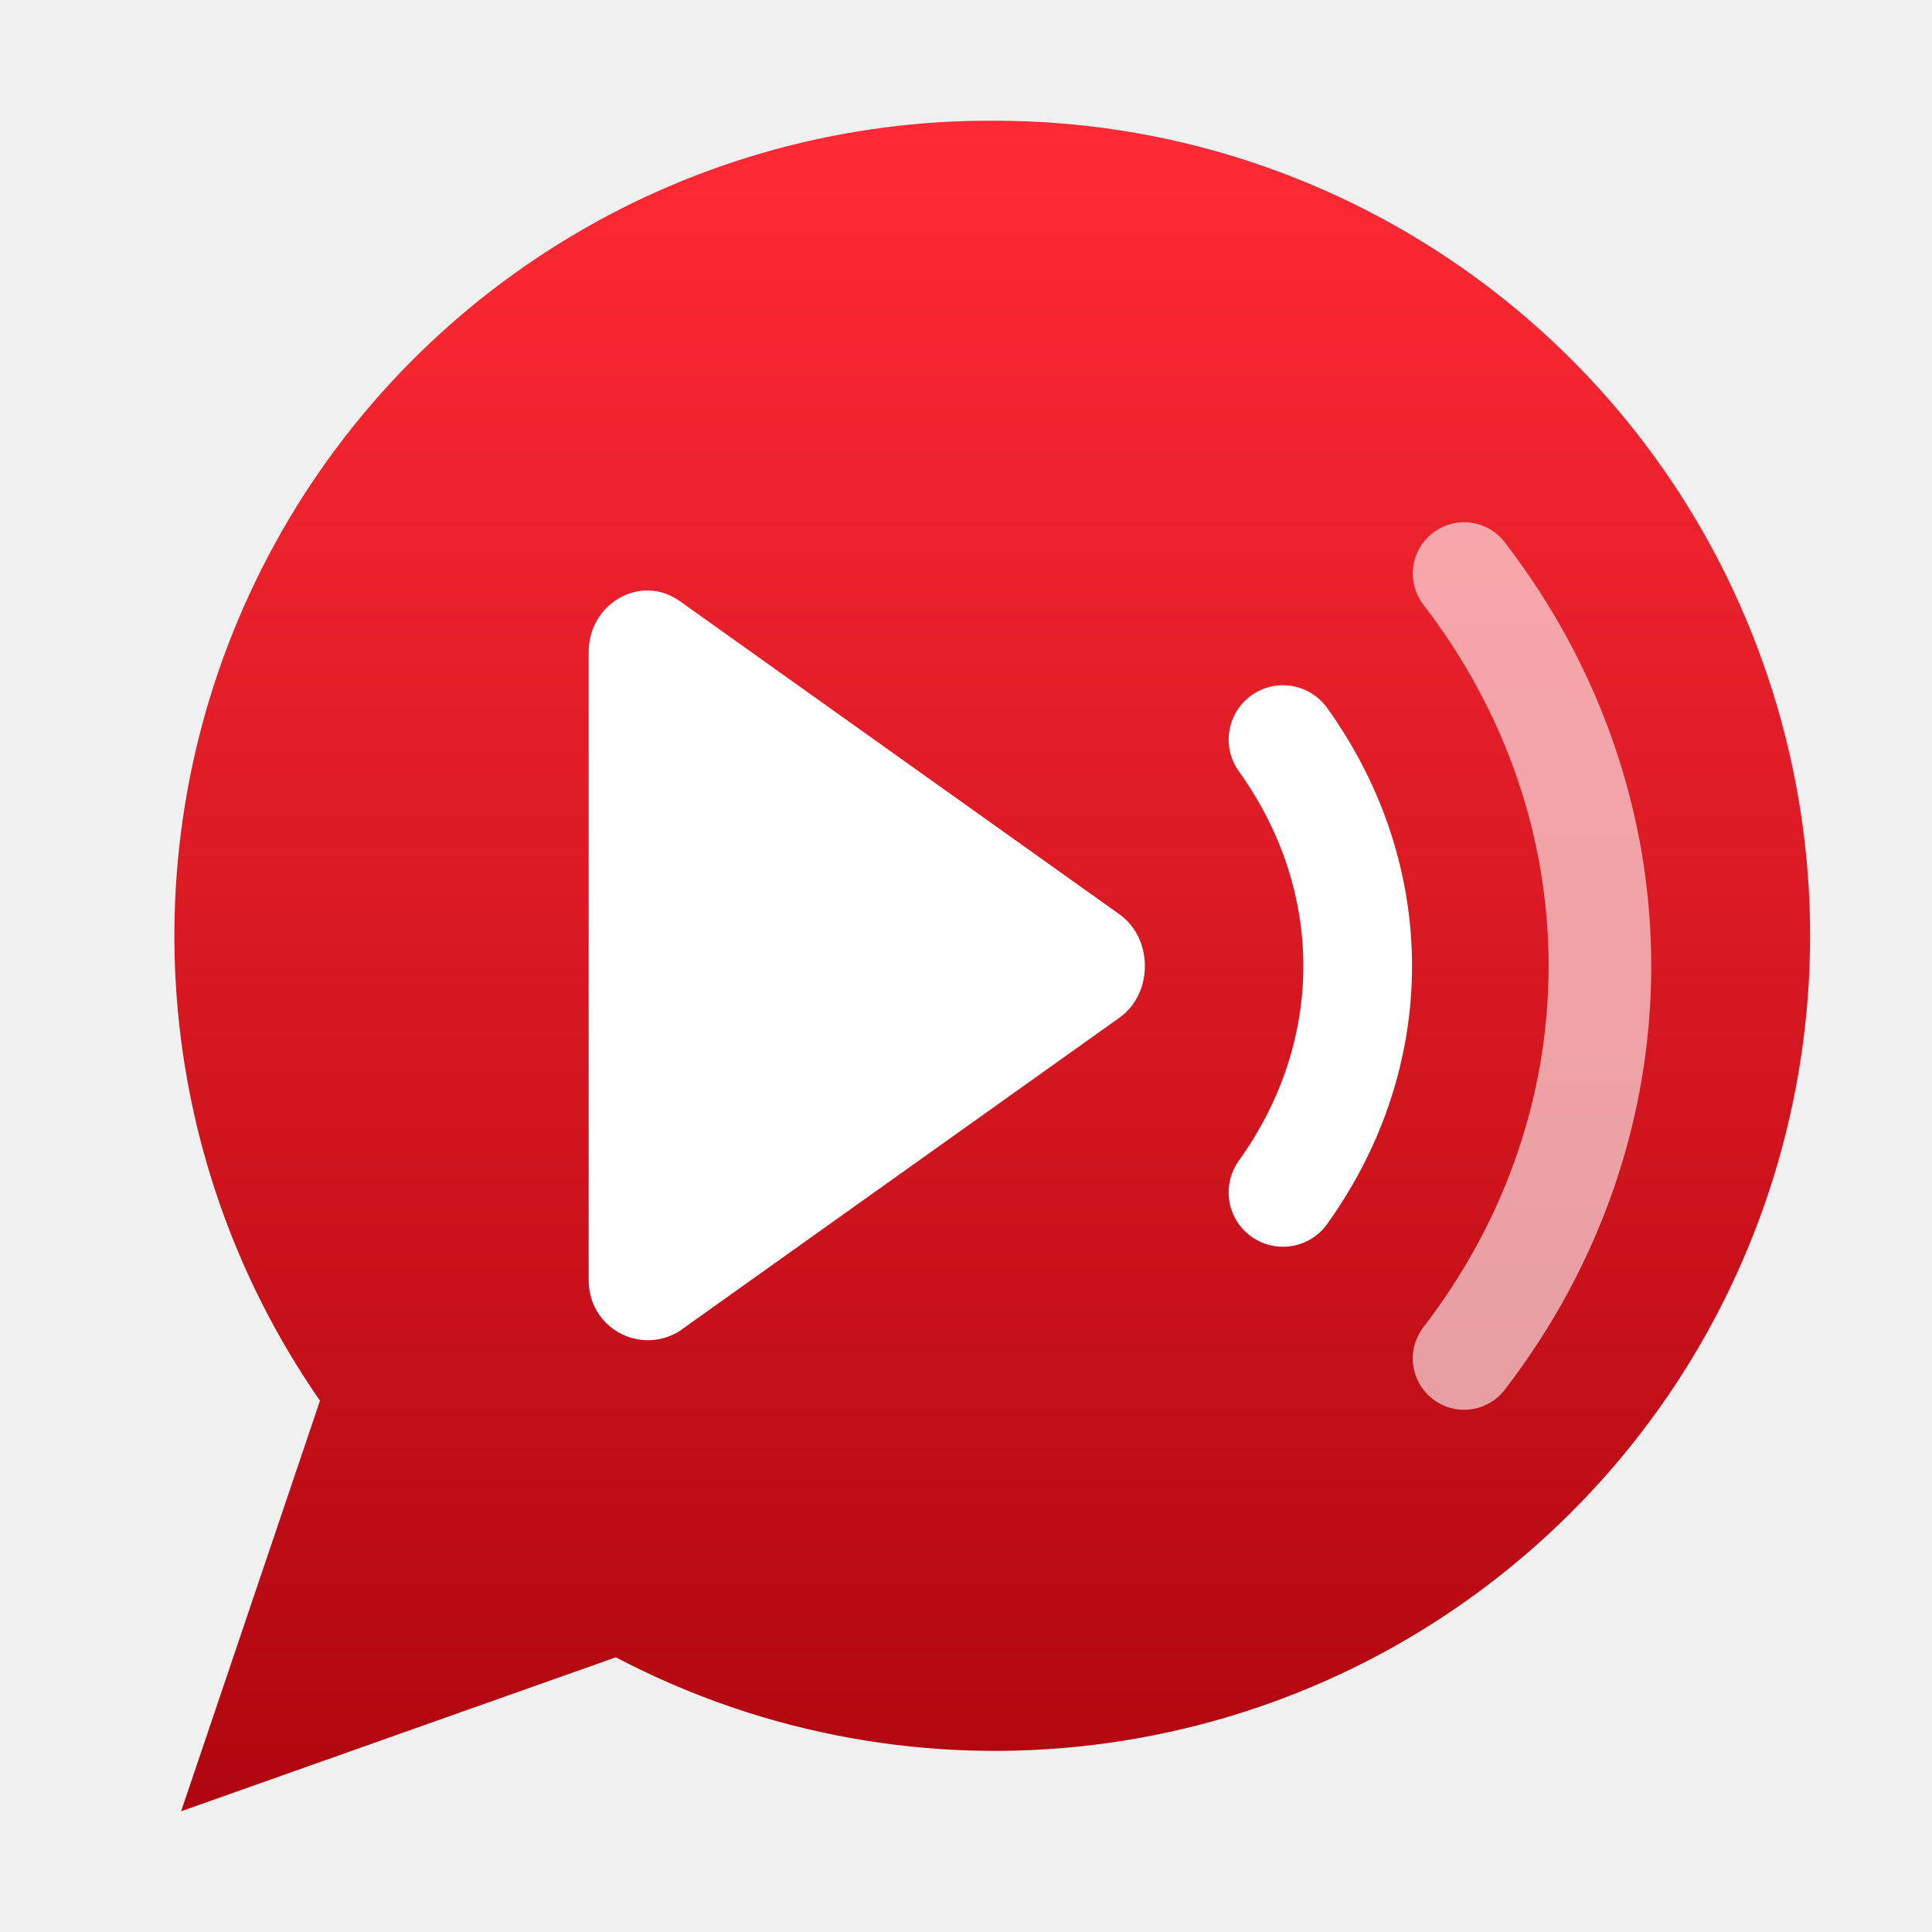
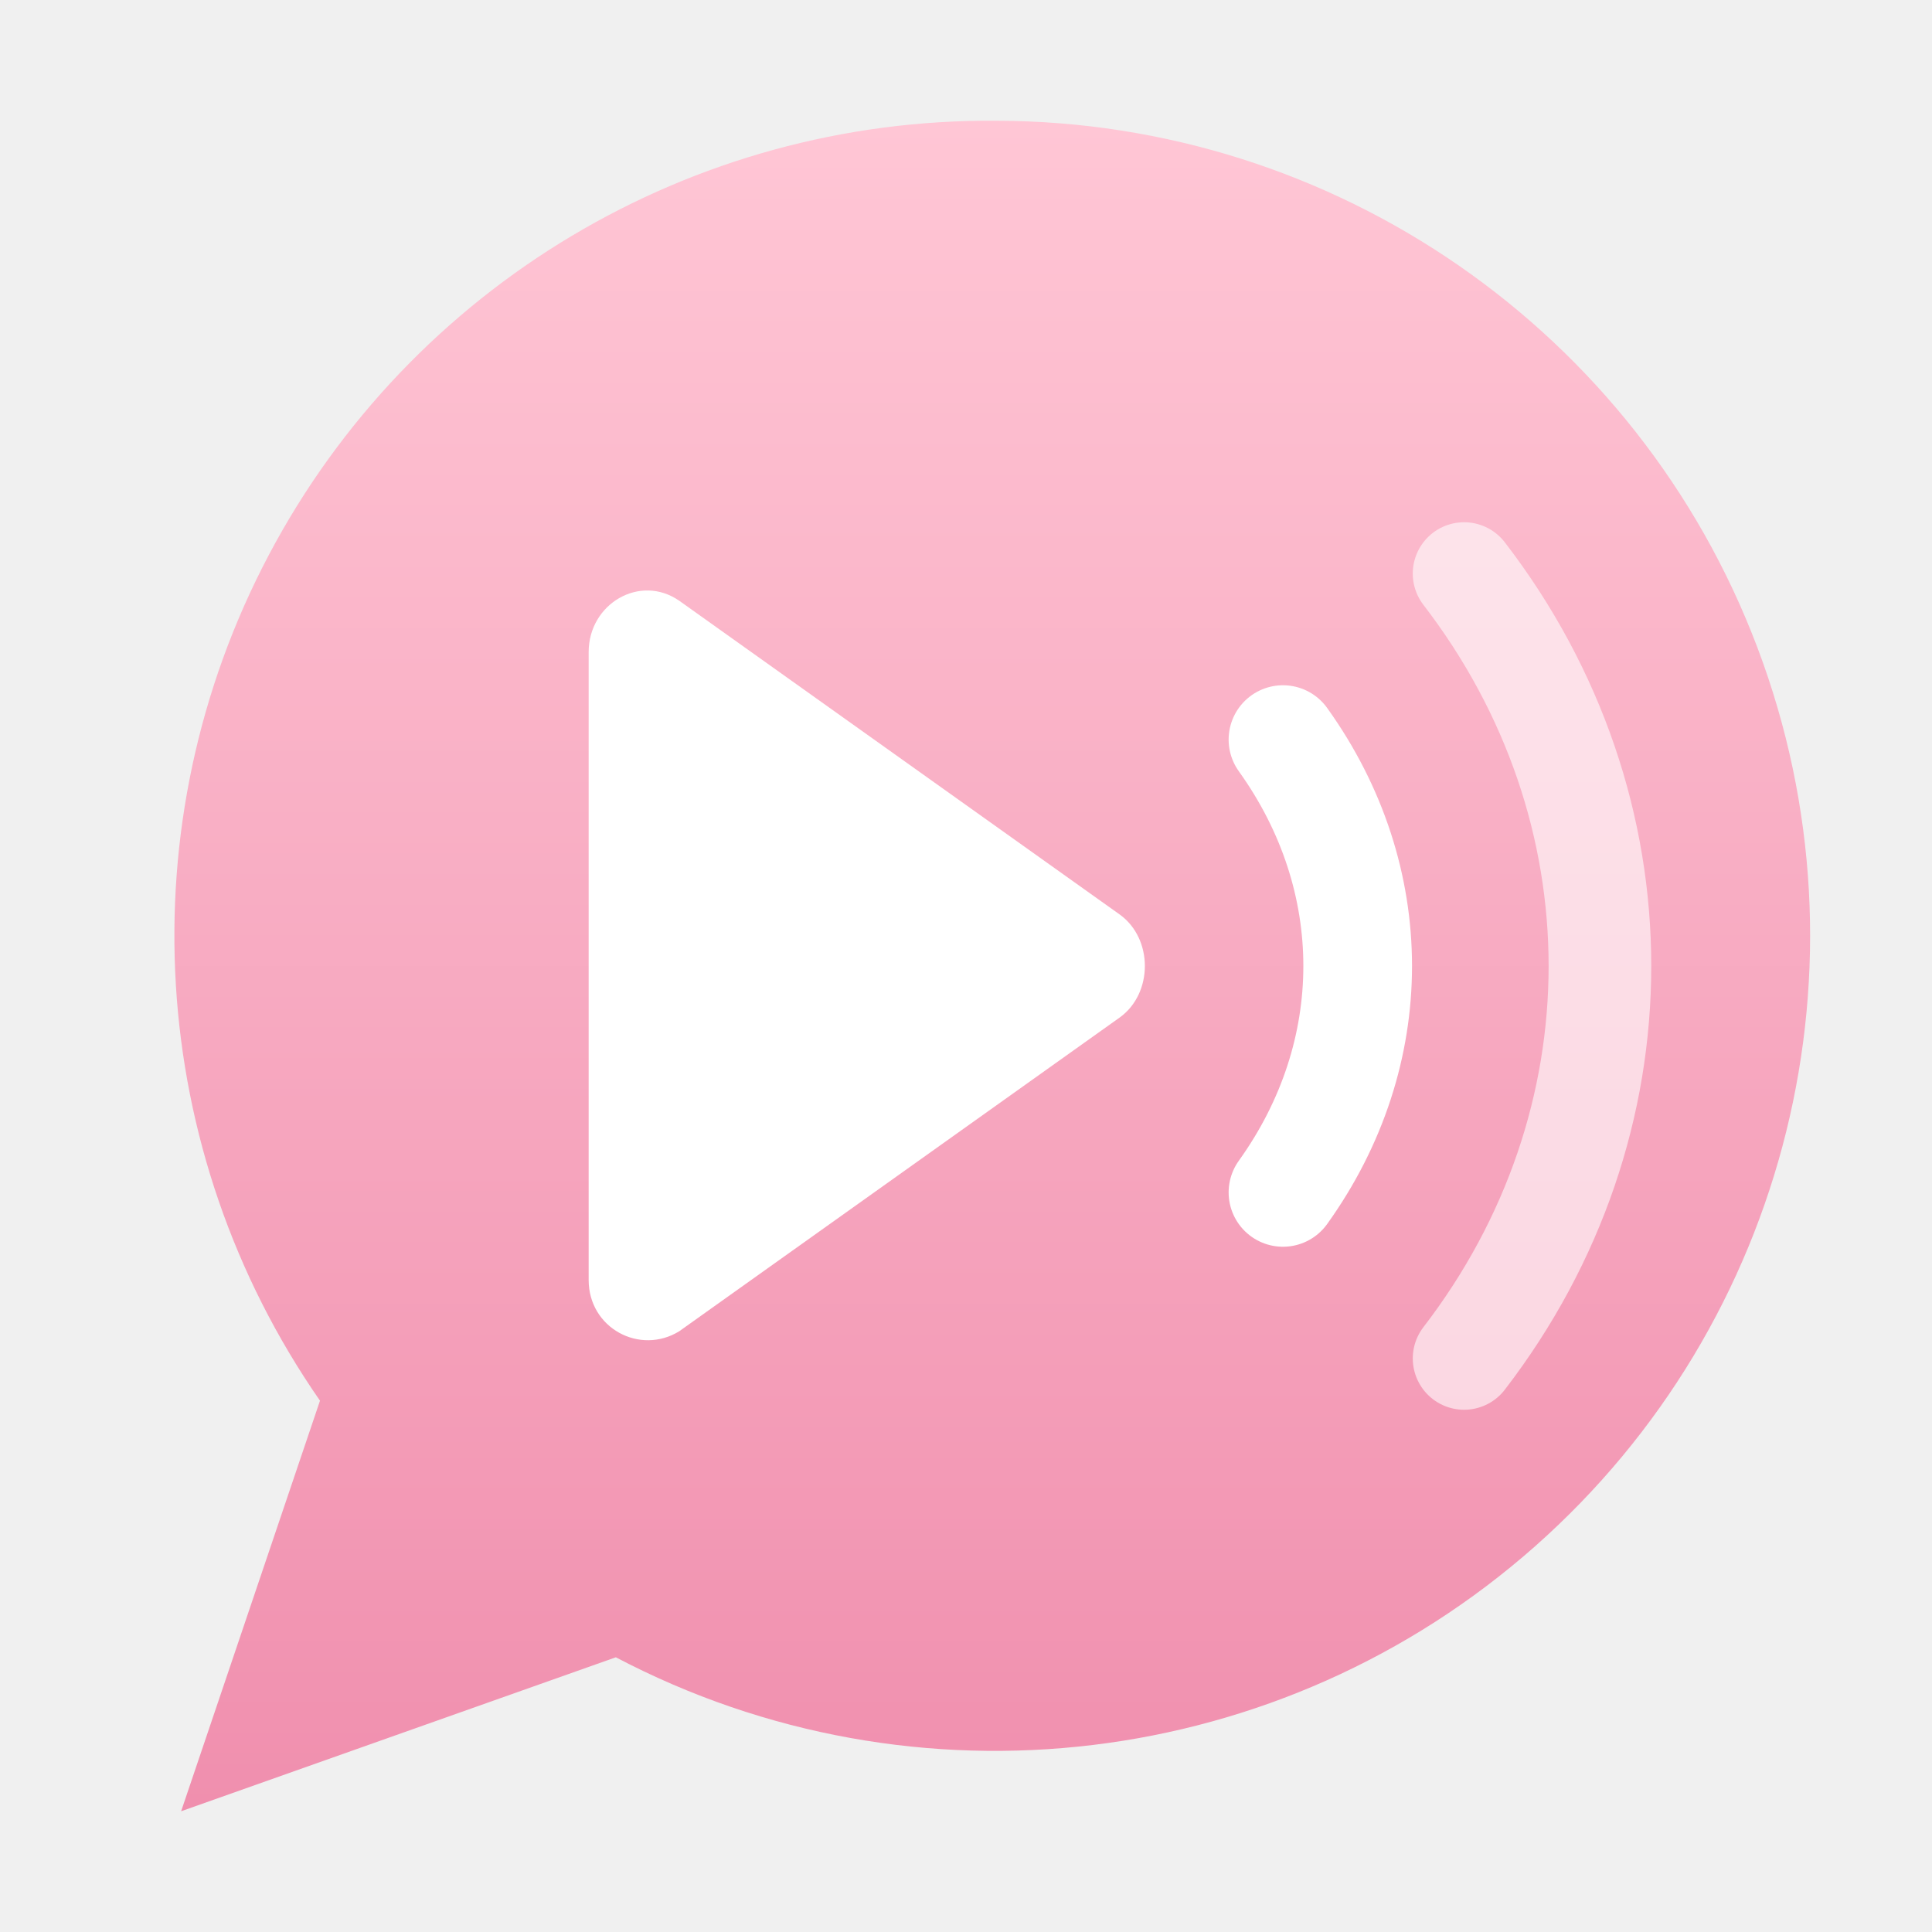
<svg xmlns="http://www.w3.org/2000/svg" viewBox="0 0 64 64">
  <defs>
    <linearGradient id="g" x1="0" y1="0" x2="0" y2="1">
-       <stop offset="0" stop-color="#FF2A35" />
-       <stop offset="1" stop-color="#B0060F" />
+       <stop offset="0" stop-color="#FFC6D5" />
+       <stop offset="1" stop-color="#F08FAE" />
    </linearGradient>
  </defs>
  <path d="M33 4a27 27 0 1 1-12.6 50.9L6 60l4.6-13.6A27 27 0 0 1 33 4z" fill="url(#g)" />
  <path d="M19.5 21.6v20.8c0 1.6 1.7 2.5 3 1.7l14.6-10.4c1.1-.8 1.1-2.6 0-3.4L22.5 19.9c-1.3-.9-3 .1-3 1.7z" fill="#fff" />
  <path d="M42.5 24.5c3.3 4.6 3.3 10.4 0 15" fill="none" stroke="#fff" stroke-width="3.6" stroke-linecap="round" />
  <path d="M48.5 19c6 7.8 6 18.2 0 26" fill="none" stroke="#fff" stroke-opacity=".6" stroke-width="3.4" stroke-linecap="round" />
</svg>
